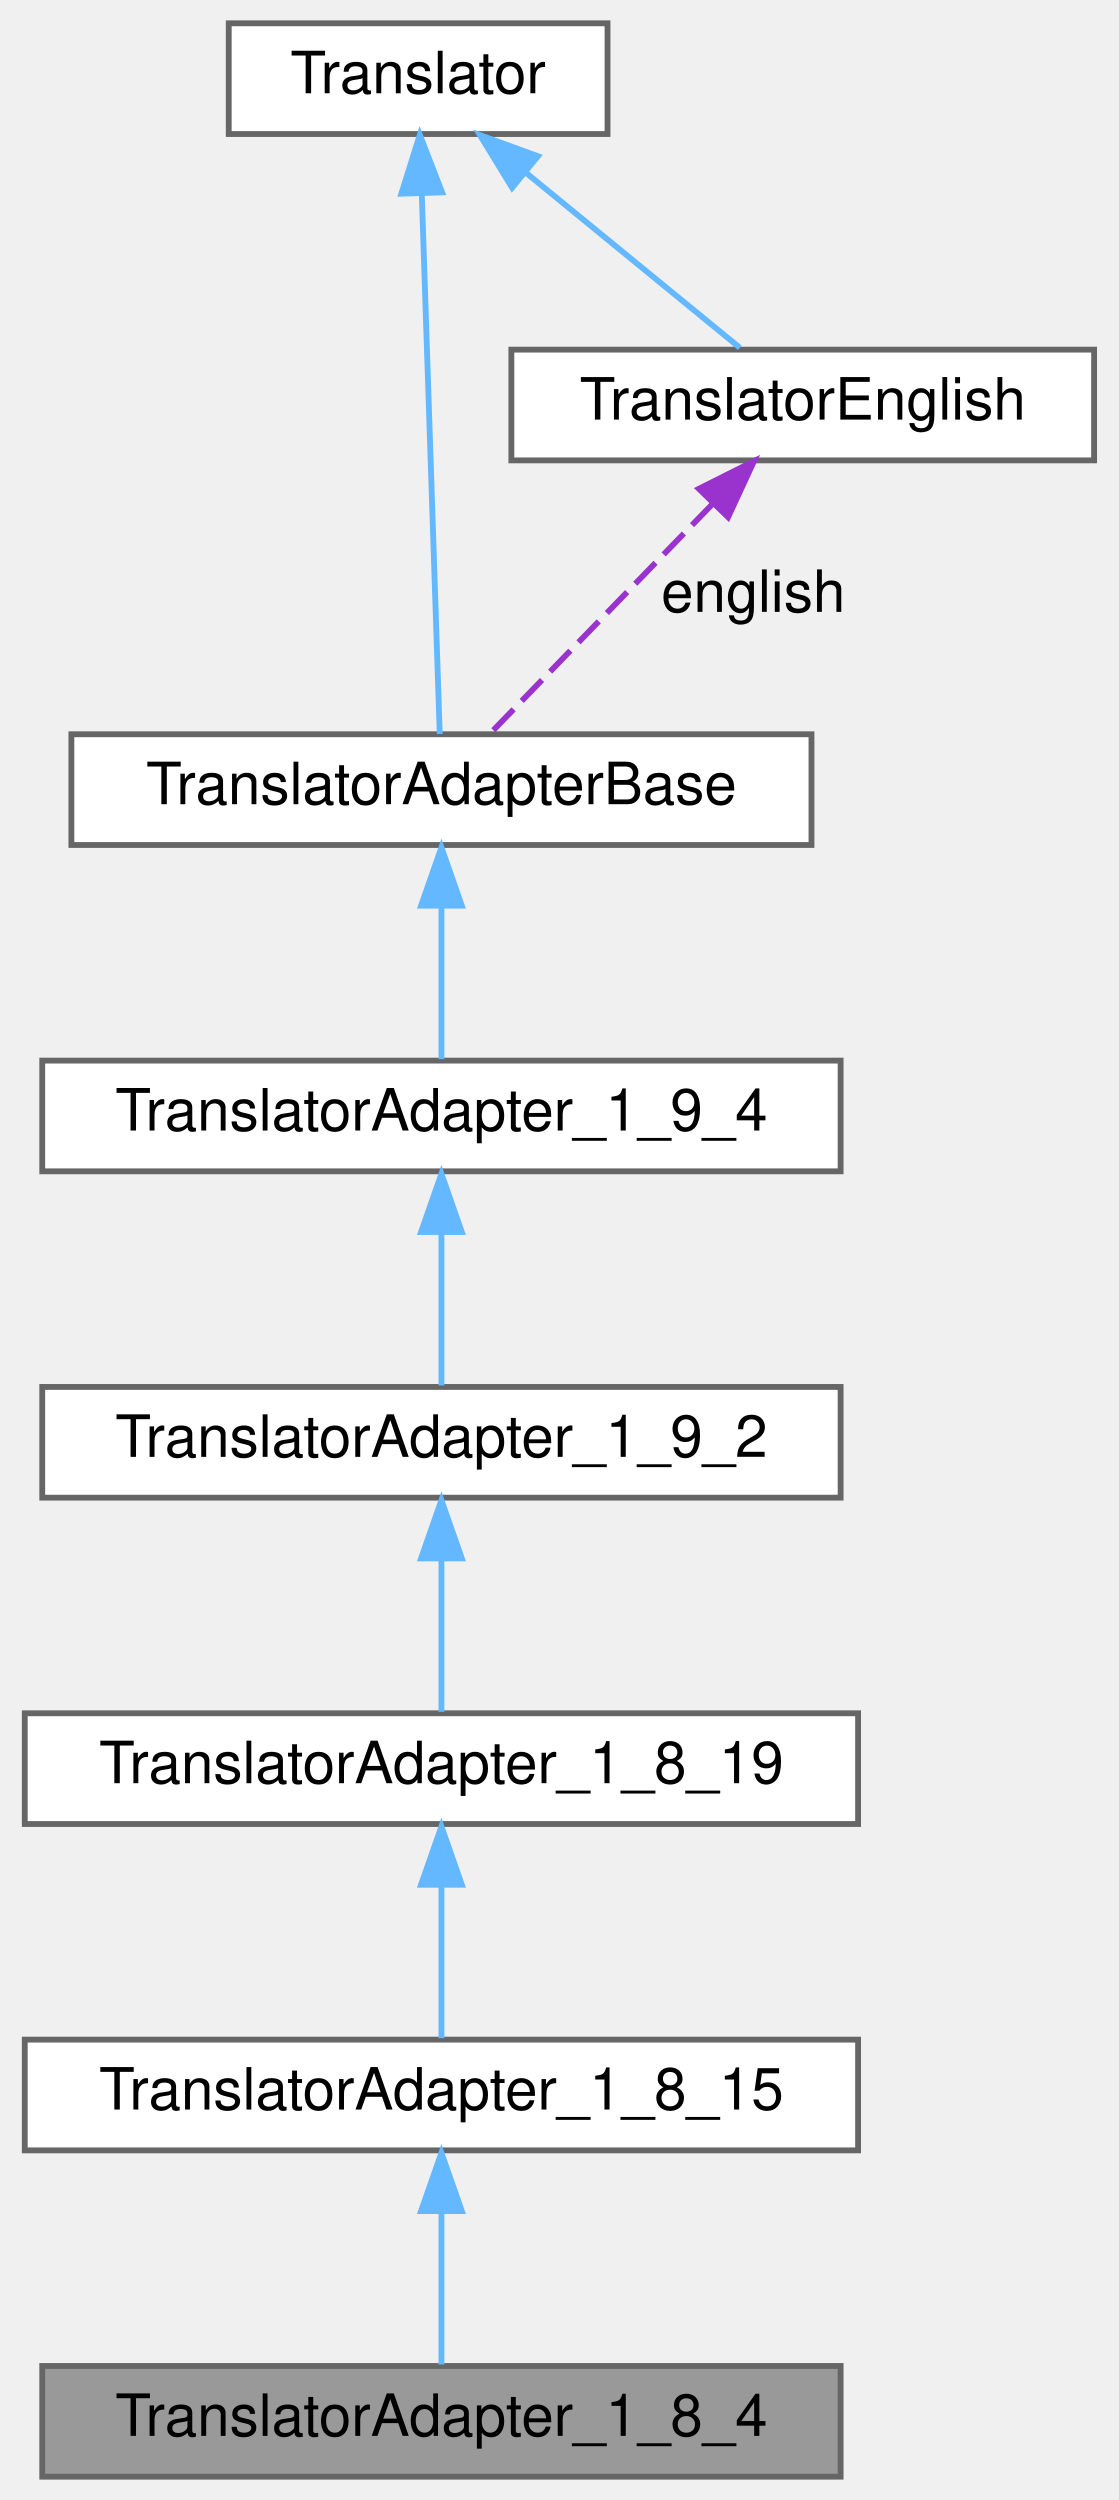
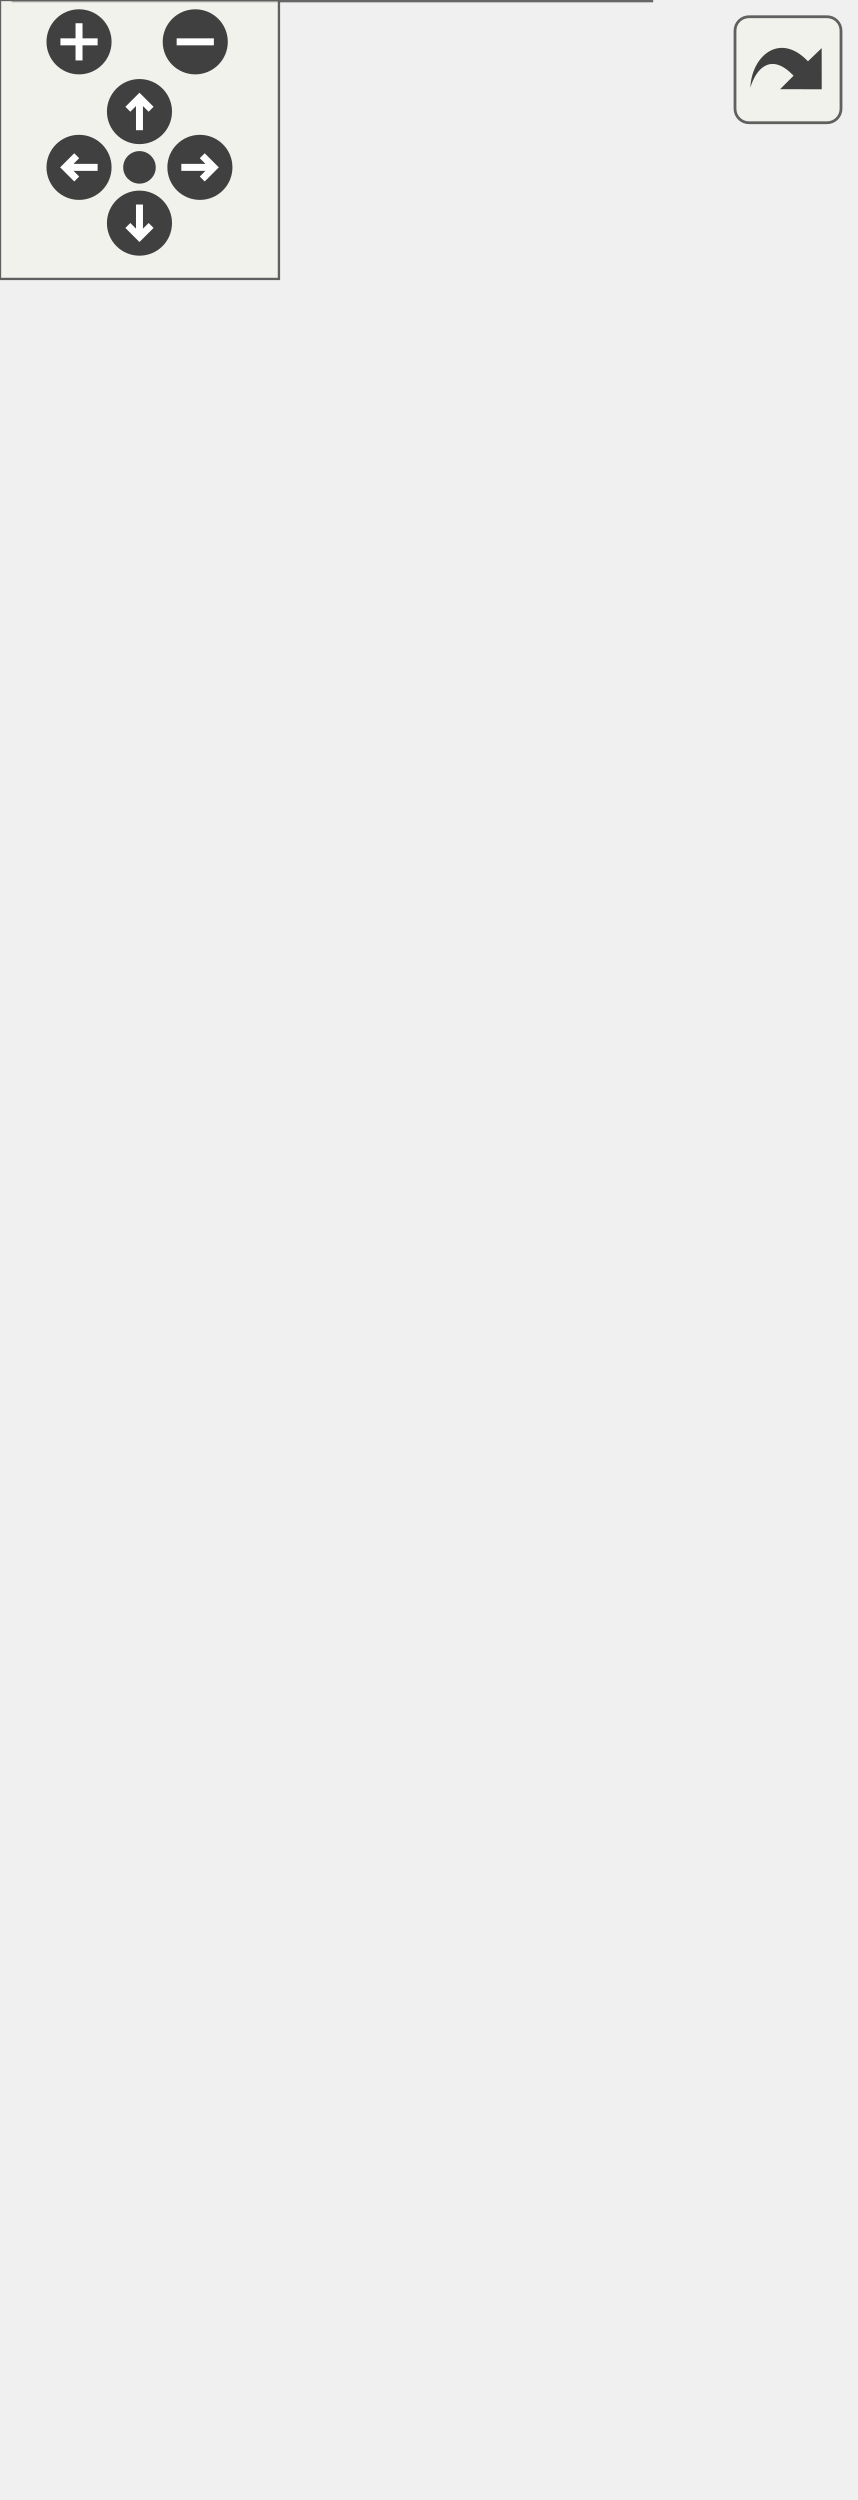
- <svg xmlns="http://www.w3.org/2000/svg" xmlns:xlink="http://www.w3.org/1999/xlink" width="192pt" height="429pt" viewBox="0.00 0.00 191.50 429.00">
-   <g id="graph0" class="graph" transform="scale(1 1) rotate(0) translate(4 425)">
-     <g id="node1" class="node">
-       <g id="a_node1">
-         <a xlink:title=" ">
-           <polygon fill="#999999" stroke="#666666" points="140,-19 3,-19 3,0 140,0 140,-19" />
-           <text text-anchor="middle" x="71.5" y="-7" font-family="Helvetica,sans-Serif" font-size="10.00">TranslatorAdapter_1_8_4</text>
-         </a>
+ <svg xmlns="http://www.w3.org/2000/svg" xmlns:xlink="http://www.w3.org/1999/xlink" id="main" version="1.1" xml:space="preserve">
+   <style type="text/css">
+ .edge:hover path { stroke: red; }
+ .edge:hover polygon { stroke: red; fill: red; }
+ </style>
+   <defs>
+     <circle id="rim" cx="0" cy="0" r="7" />
+     <circle id="rim2" cx="0" cy="0" r="3.5" />
+     <g id="zoomPlus">
+       <use xlink:href="#rim" fill="#404040">
+         <set attributeName="fill" to="#808080" begin="zoomplus.mouseover" end="zoomplus.mouseout" />
+       </use>
+       <path d="M-4,0h8M0,-4v8" fill="none" stroke="white" stroke-width="1.5" pointer-events="none" />
+     </g>
+     <g id="zoomMin">
+       <use xlink:href="#rim" fill="#404040">
+         <set attributeName="fill" to="#808080" begin="zoomminus.mouseover" end="zoomminus.mouseout" />
+       </use>
+       <path d="M-4,0h8" fill="none" stroke="white" stroke-width="1.5" pointer-events="none" />
+     </g>
+     <g id="dirArrow">
+       <path fill="none" stroke="white" stroke-width="1.5" d="M0,-3.0v7 M-2.5,-0.5L0,-3.0L2.5,-0.5" />
+     </g>
+     <g id="resetDef">
+       <use xlink:href="#rim2" fill="#404040">
+         <set attributeName="fill" to="#808080" begin="reset.mouseover" end="reset.mouseout" />
+       </use>
+     </g>
+   </defs>
+   <svg id="graph" class="graph">
+     <g id="viewport">
+       <g id="node1" class="node">
+         <g id="a_node1">
+           <a xlink:title=" ">
+             <polygon fill="#999999" stroke="#666666" points="140,-19 3,-19 3,0 140,0 140,-19" />
+             <text text-anchor="middle" x="71.5" y="-7" font-family="Helvetica,sans-Serif" font-size="10.00">TranslatorAdapter_1_8_4</text>
+           </a>
+         </g>
+       </g>
+       <g id="node2" class="node">
+         <g id="a_node2">
+           <a xlink:href="../../d4/d2e/class_translator_adapter__1__8__15.html" target="_top" xlink:title=" ">
+             <polygon fill="white" stroke="#666666" points="143,-75 0,-75 0,-56 143,-56 143,-75" />
+             <text text-anchor="middle" x="71.5" y="-63" font-family="Helvetica,sans-Serif" font-size="10.00">TranslatorAdapter_1_8_15</text>
+           </a>
+         </g>
+       </g>
+       <g id="edge1" class="edge">
+         <path fill="none" stroke="#63b8ff" d="M71.5,-45.3C71.5,-36.41 71.5,-26.28 71.5,-19.25" />
+         <polygon fill="#63b8ff" stroke="#63b8ff" points="68,-45.58 71.5,-55.58 75,-45.58 68,-45.58" />
+       </g>
+       <g id="node3" class="node">
+         <g id="a_node3">
+           <a xlink:href="../../de/dde/class_translator_adapter__1__8__19.html" target="_top" xlink:title=" ">
+             <polygon fill="white" stroke="#666666" points="143,-131 0,-131 0,-112 143,-112 143,-131" />
+             <text text-anchor="middle" x="71.5" y="-119" font-family="Helvetica,sans-Serif" font-size="10.00">TranslatorAdapter_1_8_19</text>
+           </a>
+         </g>
+       </g>
+       <g id="edge2" class="edge">
+         <path fill="none" stroke="#63b8ff" d="M71.5,-101.3C71.5,-92.41 71.5,-82.28 71.5,-75.25" />
+         <polygon fill="#63b8ff" stroke="#63b8ff" points="68,-101.58 71.5,-111.58 75,-101.58 68,-101.58" />
+       </g>
+       <g id="node4" class="node">
+         <g id="a_node4">
+           <a xlink:href="../../d3/d2e/class_translator_adapter__1__9__2.html" target="_top" xlink:title=" ">
+             <polygon fill="white" stroke="#666666" points="140,-187 3,-187 3,-168 140,-168 140,-187" />
+             <text text-anchor="middle" x="71.5" y="-175" font-family="Helvetica,sans-Serif" font-size="10.00">TranslatorAdapter_1_9_2</text>
+           </a>
+         </g>
+       </g>
+       <g id="edge3" class="edge">
+         <path fill="none" stroke="#63b8ff" d="M71.5,-157.3C71.5,-148.41 71.5,-138.28 71.5,-131.25" />
+         <polygon fill="#63b8ff" stroke="#63b8ff" points="68,-157.58 71.5,-167.58 75,-157.58 68,-157.58" />
+       </g>
+       <g id="node5" class="node">
+         <g id="a_node5">
+           <a xlink:href="../../d0/d33/class_translator_adapter__1__9__4.html" target="_top" xlink:title=" ">
+             <polygon fill="white" stroke="#666666" points="140,-243 3,-243 3,-224 140,-224 140,-243" />
+             <text text-anchor="middle" x="71.5" y="-231" font-family="Helvetica,sans-Serif" font-size="10.00">TranslatorAdapter_1_9_4</text>
+           </a>
+         </g>
+       </g>
+       <g id="edge4" class="edge">
+         <path fill="none" stroke="#63b8ff" d="M71.5,-213.3C71.5,-204.41 71.5,-194.28 71.5,-187.25" />
+         <polygon fill="#63b8ff" stroke="#63b8ff" points="68,-213.58 71.5,-223.58 75,-213.58 68,-213.58" />
+       </g>
+       <g id="node6" class="node">
+         <g id="a_node6">
+           <a xlink:href="../../dd/dba/class_translator_adapter__1__9__5.html" target="_top" xlink:title=" ">
+             <polygon fill="white" stroke="#666666" points="140,-299 3,-299 3,-280 140,-280 140,-299" />
+             <text text-anchor="middle" x="71.5" y="-287" font-family="Helvetica,sans-Serif" font-size="10.00">TranslatorAdapter_1_9_5</text>
+           </a>
+         </g>
+       </g>
+       <g id="edge5" class="edge">
+         <path fill="none" stroke="#63b8ff" d="M71.5,-269.3C71.5,-260.41 71.5,-250.28 71.5,-243.25" />
+         <polygon fill="#63b8ff" stroke="#63b8ff" points="68,-269.58 71.5,-279.58 75,-269.58 68,-269.58" />
+       </g>
+       <g id="node7" class="node">
+         <g id="a_node7">
+           <a xlink:href="../../db/d6c/class_translator_adapter_base.html" target="_top" xlink:title="Base of the translator adapter tree.">
+             <polygon fill="white" stroke="#666666" points="135,-355 8,-355 8,-336 135,-336 135,-355" />
+             <text text-anchor="middle" x="71.5" y="-343" font-family="Helvetica,sans-Serif" font-size="10.00">TranslatorAdapterBase</text>
+           </a>
+         </g>
+       </g>
+       <g id="edge6" class="edge">
+         <path fill="none" stroke="#63b8ff" d="M71.5,-325.3C71.5,-316.41 71.5,-306.28 71.5,-299.25" />
+         <polygon fill="#63b8ff" stroke="#63b8ff" points="68,-325.58 71.5,-335.58 75,-325.58 68,-325.58" />
+       </g>
+       <g id="node8" class="node">
+         <g id="a_node8">
+           <a xlink:href="../../d8/dfb/class_translator.html" target="_top" xlink:title="Abstract base class for all translatable text fragments.">
+             <polygon fill="white" stroke="#666666" points="100,-477 35,-477 35,-458 100,-458 100,-477" />
+             <text text-anchor="middle" x="67.5" y="-465" font-family="Helvetica,sans-Serif" font-size="10.00">Translator</text>
+           </a>
+         </g>
+       </g>
+       <g id="edge7" class="edge">
+         <path fill="none" stroke="#63b8ff" d="M68.13,-447.65C69.01,-421.22 70.57,-374.26 71.21,-355.05" />
+         <polygon fill="#63b8ff" stroke="#63b8ff" points="64.62,-447.76 67.79,-457.87 71.62,-447.99 64.62,-447.76" />
+       </g>
+       <g id="node9" class="node">
+         <g id="a_node9">
+           <a xlink:href="../../d6/d78/class_translator_english.html" target="_top" xlink:title=" ">
+             <polygon fill="white" stroke="#666666" points="183.5,-421 83.5,-421 83.5,-402 183.5,-402 183.5,-421" />
+             <text text-anchor="middle" x="133.5" y="-409" font-family="Helvetica,sans-Serif" font-size="10.00">TranslatorEnglish</text>
+           </a>
+         </g>
+       </g>
+       <g id="edge9" class="edge">
+         <path fill="none" stroke="#63b8ff" d="M86.05,-451.32C97.88,-441.65 112.79,-429.45 122.7,-421.33" />
+         <polygon fill="#63b8ff" stroke="#63b8ff" points="83.63,-448.78 78.1,-457.82 88.06,-454.2 83.63,-448.78" />
+       </g>
+       <g id="edge8" class="edge">
+         <path fill="none" stroke="#9a32cd" stroke-dasharray="5,2" d="M117.98,-394.48C106.01,-382.12 89.9,-365.49 80.13,-355.41" />
+         <polygon fill="#9a32cd" stroke="#9a32cd" points="115.67,-397.12 125.14,-401.87 120.69,-392.25 115.67,-397.12" />
+         <text text-anchor="middle" x="125" y="-376" font-family="Helvetica,sans-Serif" font-size="10.00"> english</text>
      </g>
    </g>
-     <g id="node2" class="node">
-       <g id="a_node2">
-         <a xlink:href="../../d4/d2e/class_translator_adapter__1__8__15.html" target="_top" xlink:title=" ">
-           <polygon fill="white" stroke="#666666" points="143,-75 0,-75 0,-56 143,-56 143,-75" />
-           <text text-anchor="middle" x="71.5" y="-63" font-family="Helvetica,sans-Serif" font-size="10.00">TranslatorAdapter_1_8_15</text>
-         </a>
-       </g>
+   </svg>
+   <g id="navigator" transform="translate(0 0)" fill="#404254">
+     <rect fill="#f2f5e9" fill-opacity="0.5" stroke="#606060" stroke-width=".5" x="0" y="0" width="60" height="60" />
+     <use id="zoomplus" xlink:href="#zoomPlus" x="17" y="9" />
+     <use id="zoomminus" xlink:href="#zoomMin" x="42" y="9" />
+     <use id="reset" xlink:href="#resetDef" x="30" y="36" />
+     <g id="arrowUp" xlink:href="#dirArrow" transform="translate(30 24)">
+       <use xlink:href="#rim" fill="#404040">
+         <set attributeName="fill" to="#808080" begin="arrowUp.mouseover" end="arrowUp.mouseout" />
+       </use>
+       <path fill="none" stroke="white" stroke-width="1.5" d="M0,-3.0v7 M-2.5,-0.5L0,-3.0L2.5,-0.5" />
    </g>
-     <g id="edge1" class="edge">
-       <path fill="none" stroke="#63b8ff" d="M71.5,-45.3C71.5,-36.41 71.5,-26.28 71.5,-19.25" />
-       <polygon fill="#63b8ff" stroke="#63b8ff" points="68,-45.58 71.5,-55.58 75,-45.58 68,-45.58" />
+     <g id="arrowRight" xlink:href="#dirArrow" transform="rotate(90) translate(36 -43)">
+       <use xlink:href="#rim" fill="#404040">
+         <set attributeName="fill" to="#808080" begin="arrowRight.mouseover" end="arrowRight.mouseout" />
+       </use>
+       <path fill="none" stroke="white" stroke-width="1.5" d="M0,-3.0v7 M-2.5,-0.5L0,-3.0L2.5,-0.5" />
    </g>
-     <g id="node3" class="node">
-       <g id="a_node3">
-         <a xlink:href="../../de/dde/class_translator_adapter__1__8__19.html" target="_top" xlink:title=" ">
-           <polygon fill="white" stroke="#666666" points="143,-131 0,-131 0,-112 143,-112 143,-131" />
-           <text text-anchor="middle" x="71.5" y="-119" font-family="Helvetica,sans-Serif" font-size="10.00">TranslatorAdapter_1_8_19</text>
-         </a>
-       </g>
+     <g id="arrowDown" xlink:href="#dirArrow" transform="rotate(180) translate(-30 -48)">
+       <use xlink:href="#rim" fill="#404040">
+         <set attributeName="fill" to="#808080" begin="arrowDown.mouseover" end="arrowDown.mouseout" />
+       </use>
+       <path fill="none" stroke="white" stroke-width="1.5" d="M0,-3.0v7 M-2.5,-0.5L0,-3.0L2.5,-0.5" />
    </g>
-     <g id="edge2" class="edge">
-       <path fill="none" stroke="#63b8ff" d="M71.5,-101.3C71.5,-92.41 71.5,-82.28 71.5,-75.25" />
-       <polygon fill="#63b8ff" stroke="#63b8ff" points="68,-101.58 71.5,-111.58 75,-101.58 68,-101.58" />
-     </g>
-     <g id="node4" class="node">
-       <g id="a_node4">
-         <a xlink:href="../../d3/d2e/class_translator_adapter__1__9__2.html" target="_top" xlink:title=" ">
-           <polygon fill="white" stroke="#666666" points="140,-187 3,-187 3,-168 140,-168 140,-187" />
-           <text text-anchor="middle" x="71.5" y="-175" font-family="Helvetica,sans-Serif" font-size="10.00">TranslatorAdapter_1_9_2</text>
-         </a>
-       </g>
-     </g>
-     <g id="edge3" class="edge">
-       <path fill="none" stroke="#63b8ff" d="M71.5,-157.3C71.5,-148.41 71.5,-138.28 71.5,-131.25" />
-       <polygon fill="#63b8ff" stroke="#63b8ff" points="68,-157.58 71.5,-167.58 75,-157.58 68,-157.58" />
-     </g>
-     <g id="node5" class="node">
-       <g id="a_node5">
-         <a xlink:href="../../d0/d33/class_translator_adapter__1__9__4.html" target="_top" xlink:title=" ">
-           <polygon fill="white" stroke="#666666" points="140,-243 3,-243 3,-224 140,-224 140,-243" />
-           <text text-anchor="middle" x="71.5" y="-231" font-family="Helvetica,sans-Serif" font-size="10.00">TranslatorAdapter_1_9_4</text>
-         </a>
-       </g>
-     </g>
-     <g id="edge4" class="edge">
-       <path fill="none" stroke="#63b8ff" d="M71.5,-213.3C71.5,-204.41 71.5,-194.28 71.5,-187.25" />
-       <polygon fill="#63b8ff" stroke="#63b8ff" points="68,-213.58 71.5,-223.58 75,-213.58 68,-213.58" />
-     </g>
-     <g id="node6" class="node">
-       <g id="a_node6">
-         <a xlink:href="../../db/d6c/class_translator_adapter_base.html" target="_top" xlink:title="Base of the translator adapter tree.">
-           <polygon fill="white" stroke="#666666" points="135,-299 8,-299 8,-280 135,-280 135,-299" />
-           <text text-anchor="middle" x="71.5" y="-287" font-family="Helvetica,sans-Serif" font-size="10.00">TranslatorAdapterBase</text>
-         </a>
-       </g>
-     </g>
-     <g id="edge5" class="edge">
-       <path fill="none" stroke="#63b8ff" d="M71.5,-269.3C71.5,-260.41 71.5,-250.28 71.5,-243.25" />
-       <polygon fill="#63b8ff" stroke="#63b8ff" points="68,-269.58 71.5,-279.58 75,-269.58 68,-269.58" />
-     </g>
-     <g id="node7" class="node">
-       <g id="a_node7">
-         <a xlink:href="../../d8/dfb/class_translator.html" target="_top" xlink:title="Abstract base class for all translatable text fragments.">
-           <polygon fill="white" stroke="#666666" points="100,-421 35,-421 35,-402 100,-402 100,-421" />
-           <text text-anchor="middle" x="67.5" y="-409" font-family="Helvetica,sans-Serif" font-size="10.00">Translator</text>
-         </a>
-       </g>
-     </g>
-     <g id="edge6" class="edge">
-       <path fill="none" stroke="#63b8ff" d="M68.13,-391.65C69.01,-365.22 70.57,-318.26 71.21,-299.05" />
-       <polygon fill="#63b8ff" stroke="#63b8ff" points="64.62,-391.76 67.79,-401.87 71.62,-391.99 64.62,-391.76" />
-     </g>
-     <g id="node8" class="node">
-       <g id="a_node8">
-         <a xlink:href="../../d6/d78/class_translator_english.html" target="_top" xlink:title=" ">
-           <polygon fill="white" stroke="#666666" points="183.5,-365 83.5,-365 83.5,-346 183.5,-346 183.5,-365" />
-           <text text-anchor="middle" x="133.5" y="-353" font-family="Helvetica,sans-Serif" font-size="10.00">TranslatorEnglish</text>
-         </a>
-       </g>
-     </g>
-     <g id="edge8" class="edge">
-       <path fill="none" stroke="#63b8ff" d="M86.05,-395.32C97.88,-385.65 112.79,-373.45 122.7,-365.33" />
-       <polygon fill="#63b8ff" stroke="#63b8ff" points="83.63,-392.78 78.1,-401.82 88.06,-398.2 83.63,-392.78" />
-     </g>
-     <g id="edge7" class="edge">
-       <path fill="none" stroke="#9a32cd" stroke-dasharray="5,2" d="M117.98,-338.48C106.01,-326.12 89.9,-309.49 80.13,-299.41" />
-       <polygon fill="#9a32cd" stroke="#9a32cd" points="115.67,-341.12 125.14,-345.87 120.69,-336.25 115.67,-341.12" />
-       <text text-anchor="middle" x="125" y="-320" font-family="Helvetica,sans-Serif" font-size="10.00"> english</text>
+     <g id="arrowLeft" xlink:href="#dirArrow" transform="rotate(270) translate(-36 17)">
+       <use xlink:href="#rim" fill="#404040">
+         <set attributeName="fill" to="#808080" begin="arrowLeft.mouseover" end="arrowLeft.mouseout" />
+       </use>
+       <path fill="none" stroke="white" stroke-width="1.5" d="M0,-3.0v7 M-2.5,-0.5L0,-3.0L2.5,-0.5" />
    </g>
  </g>
+   <svg viewBox="0 0 15 15" width="100%" height="30px" preserveAspectRatio="xMaxYMin meet">
+     <g id="arrow_out" transform="scale(0.3 0.3)">
+       <a xlink:href="class_translator_adapter__1__8__4__coll__graph_org.svg" target="_base">
+         <rect id="button" ry="5" rx="5" y="6" x="6" height="38" width="38" fill="#f2f5e9" fill-opacity="0.5" stroke="#606060" stroke-width="1.0" />
+         <path id="arrow" d="M 11.5,31.437 C 11.94,20.098 22.043,11.323 32.159,21.979 L 37.069,17.246 C 37.069,17.246 37.088,32 37.088,32 L 22.16,31.978 C 22.16,31.978 26.998,27.14 26.998,27.14 C 18.529,18.264 13.292,25.23 11.5,31.437 z" style="fill:#404040;" />
+       </a>
+     </g>
+   </svg>
</svg>
